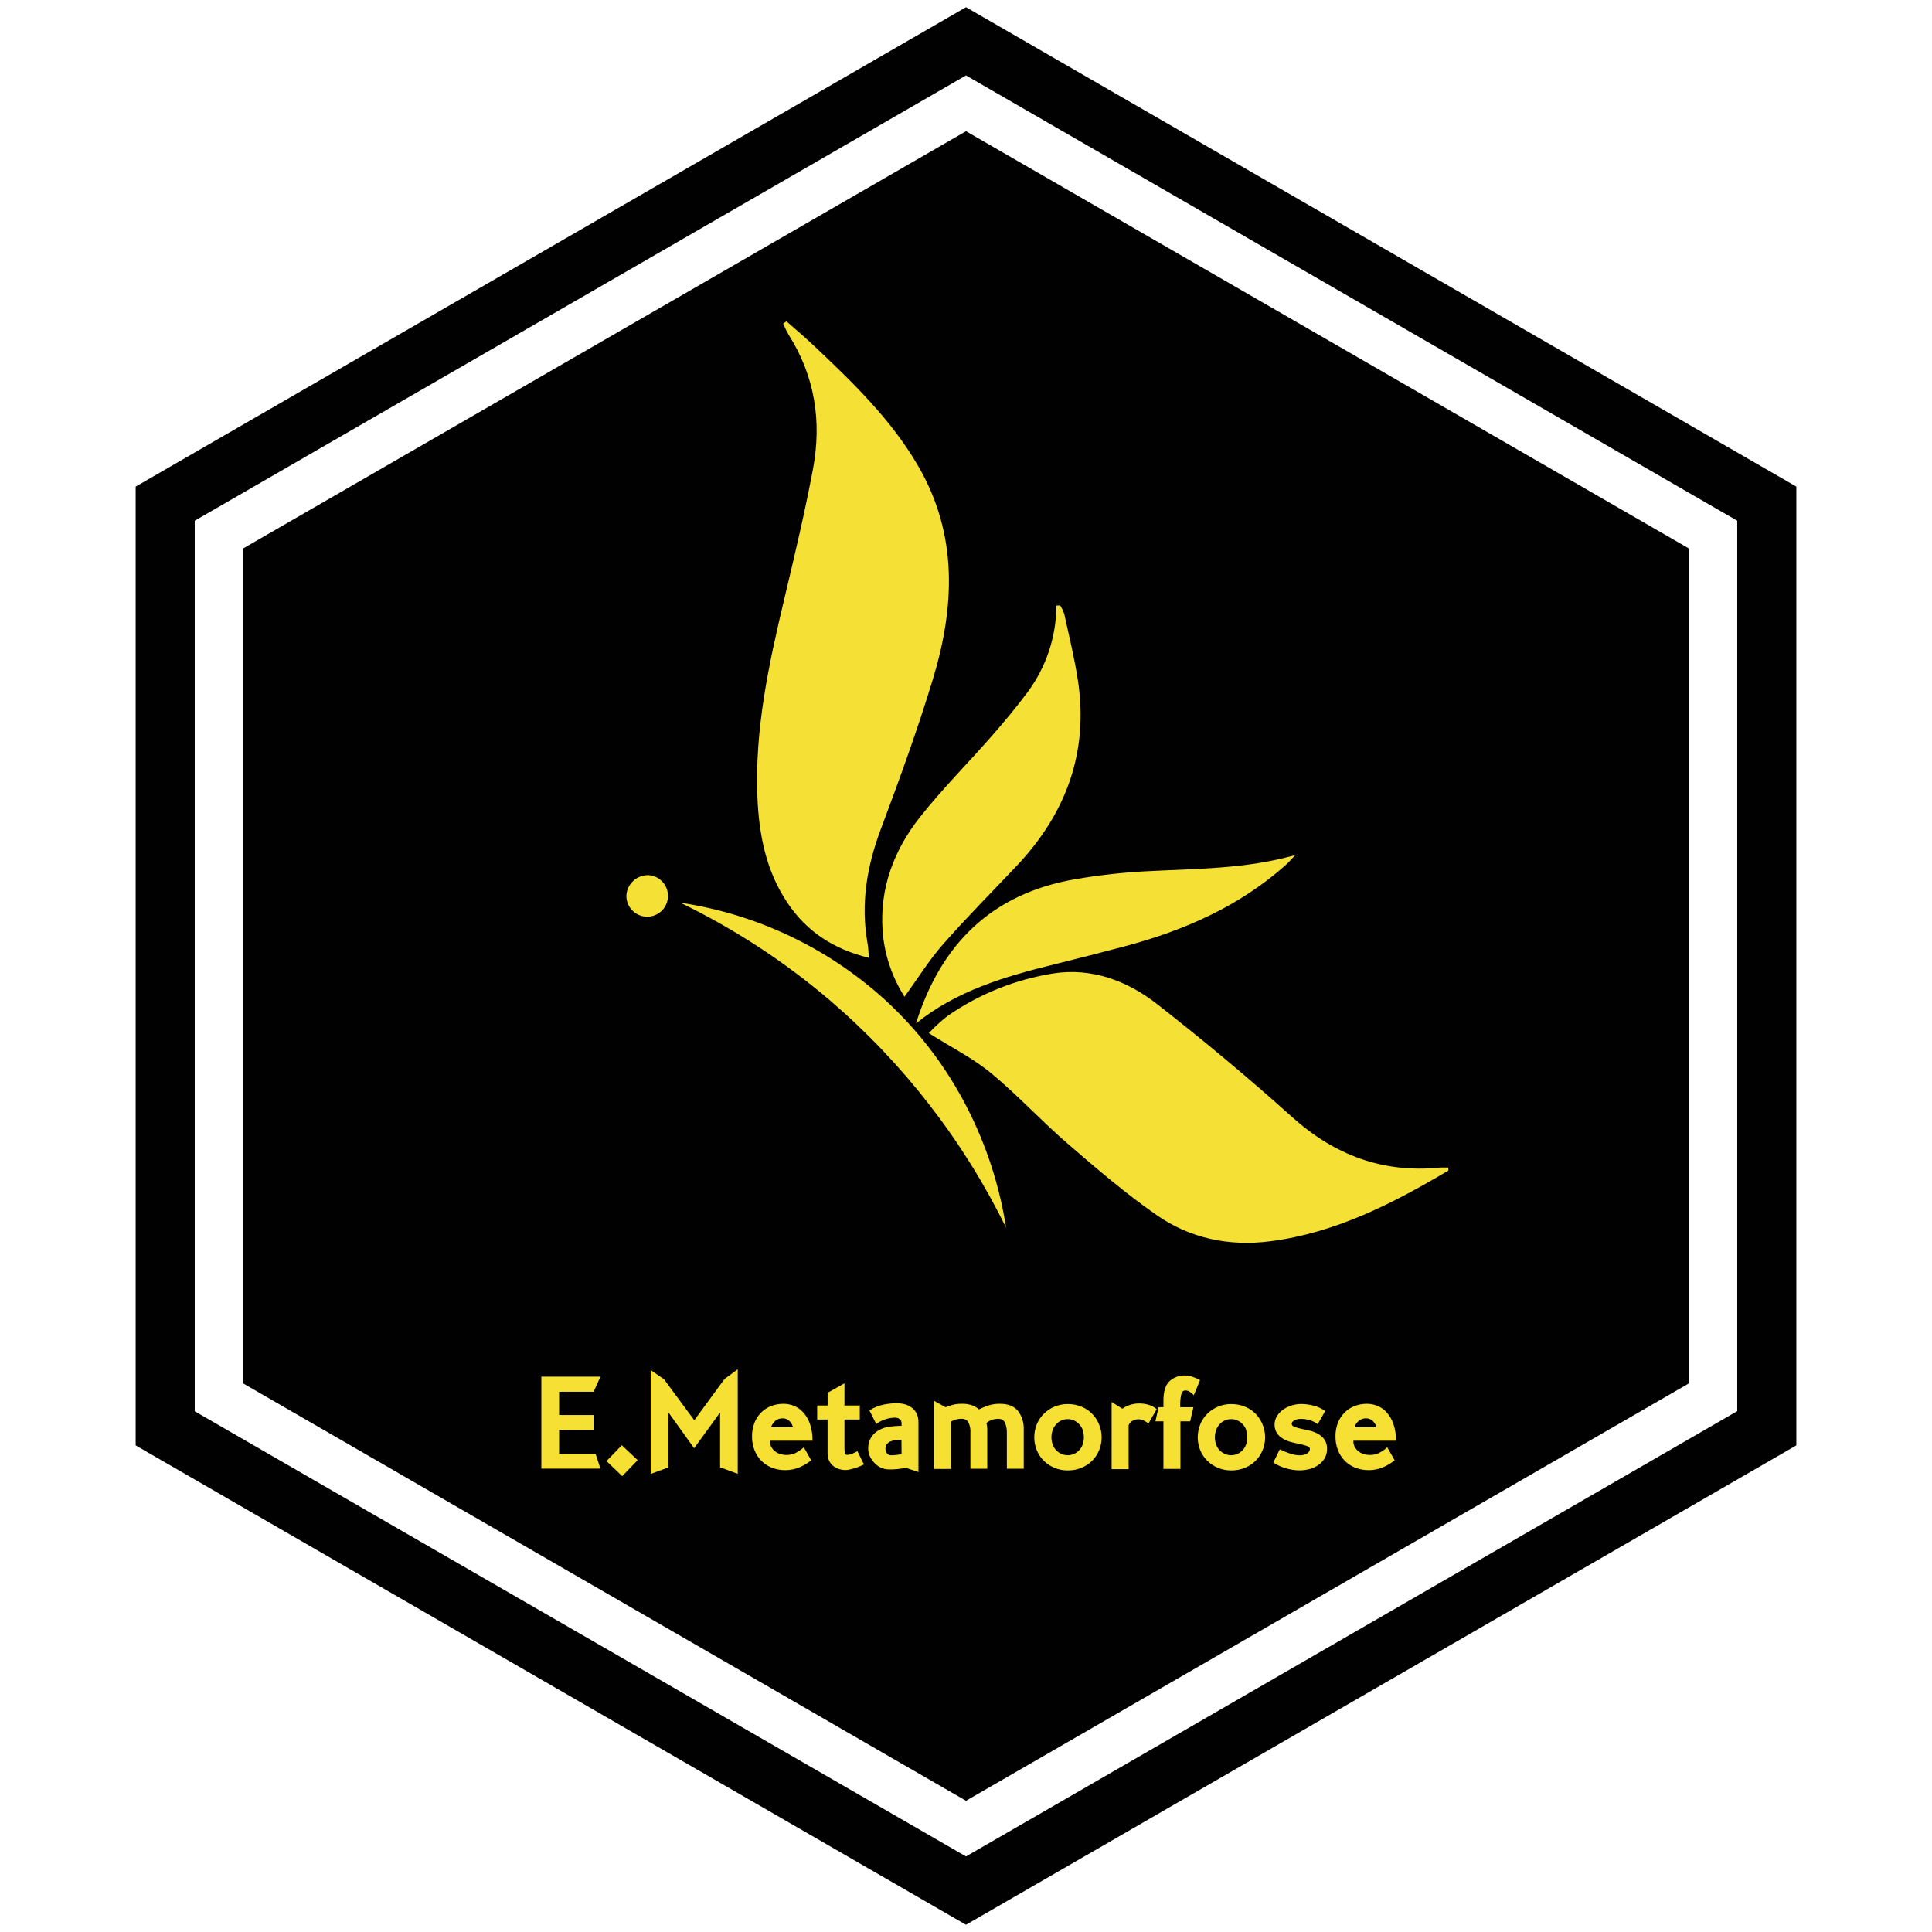
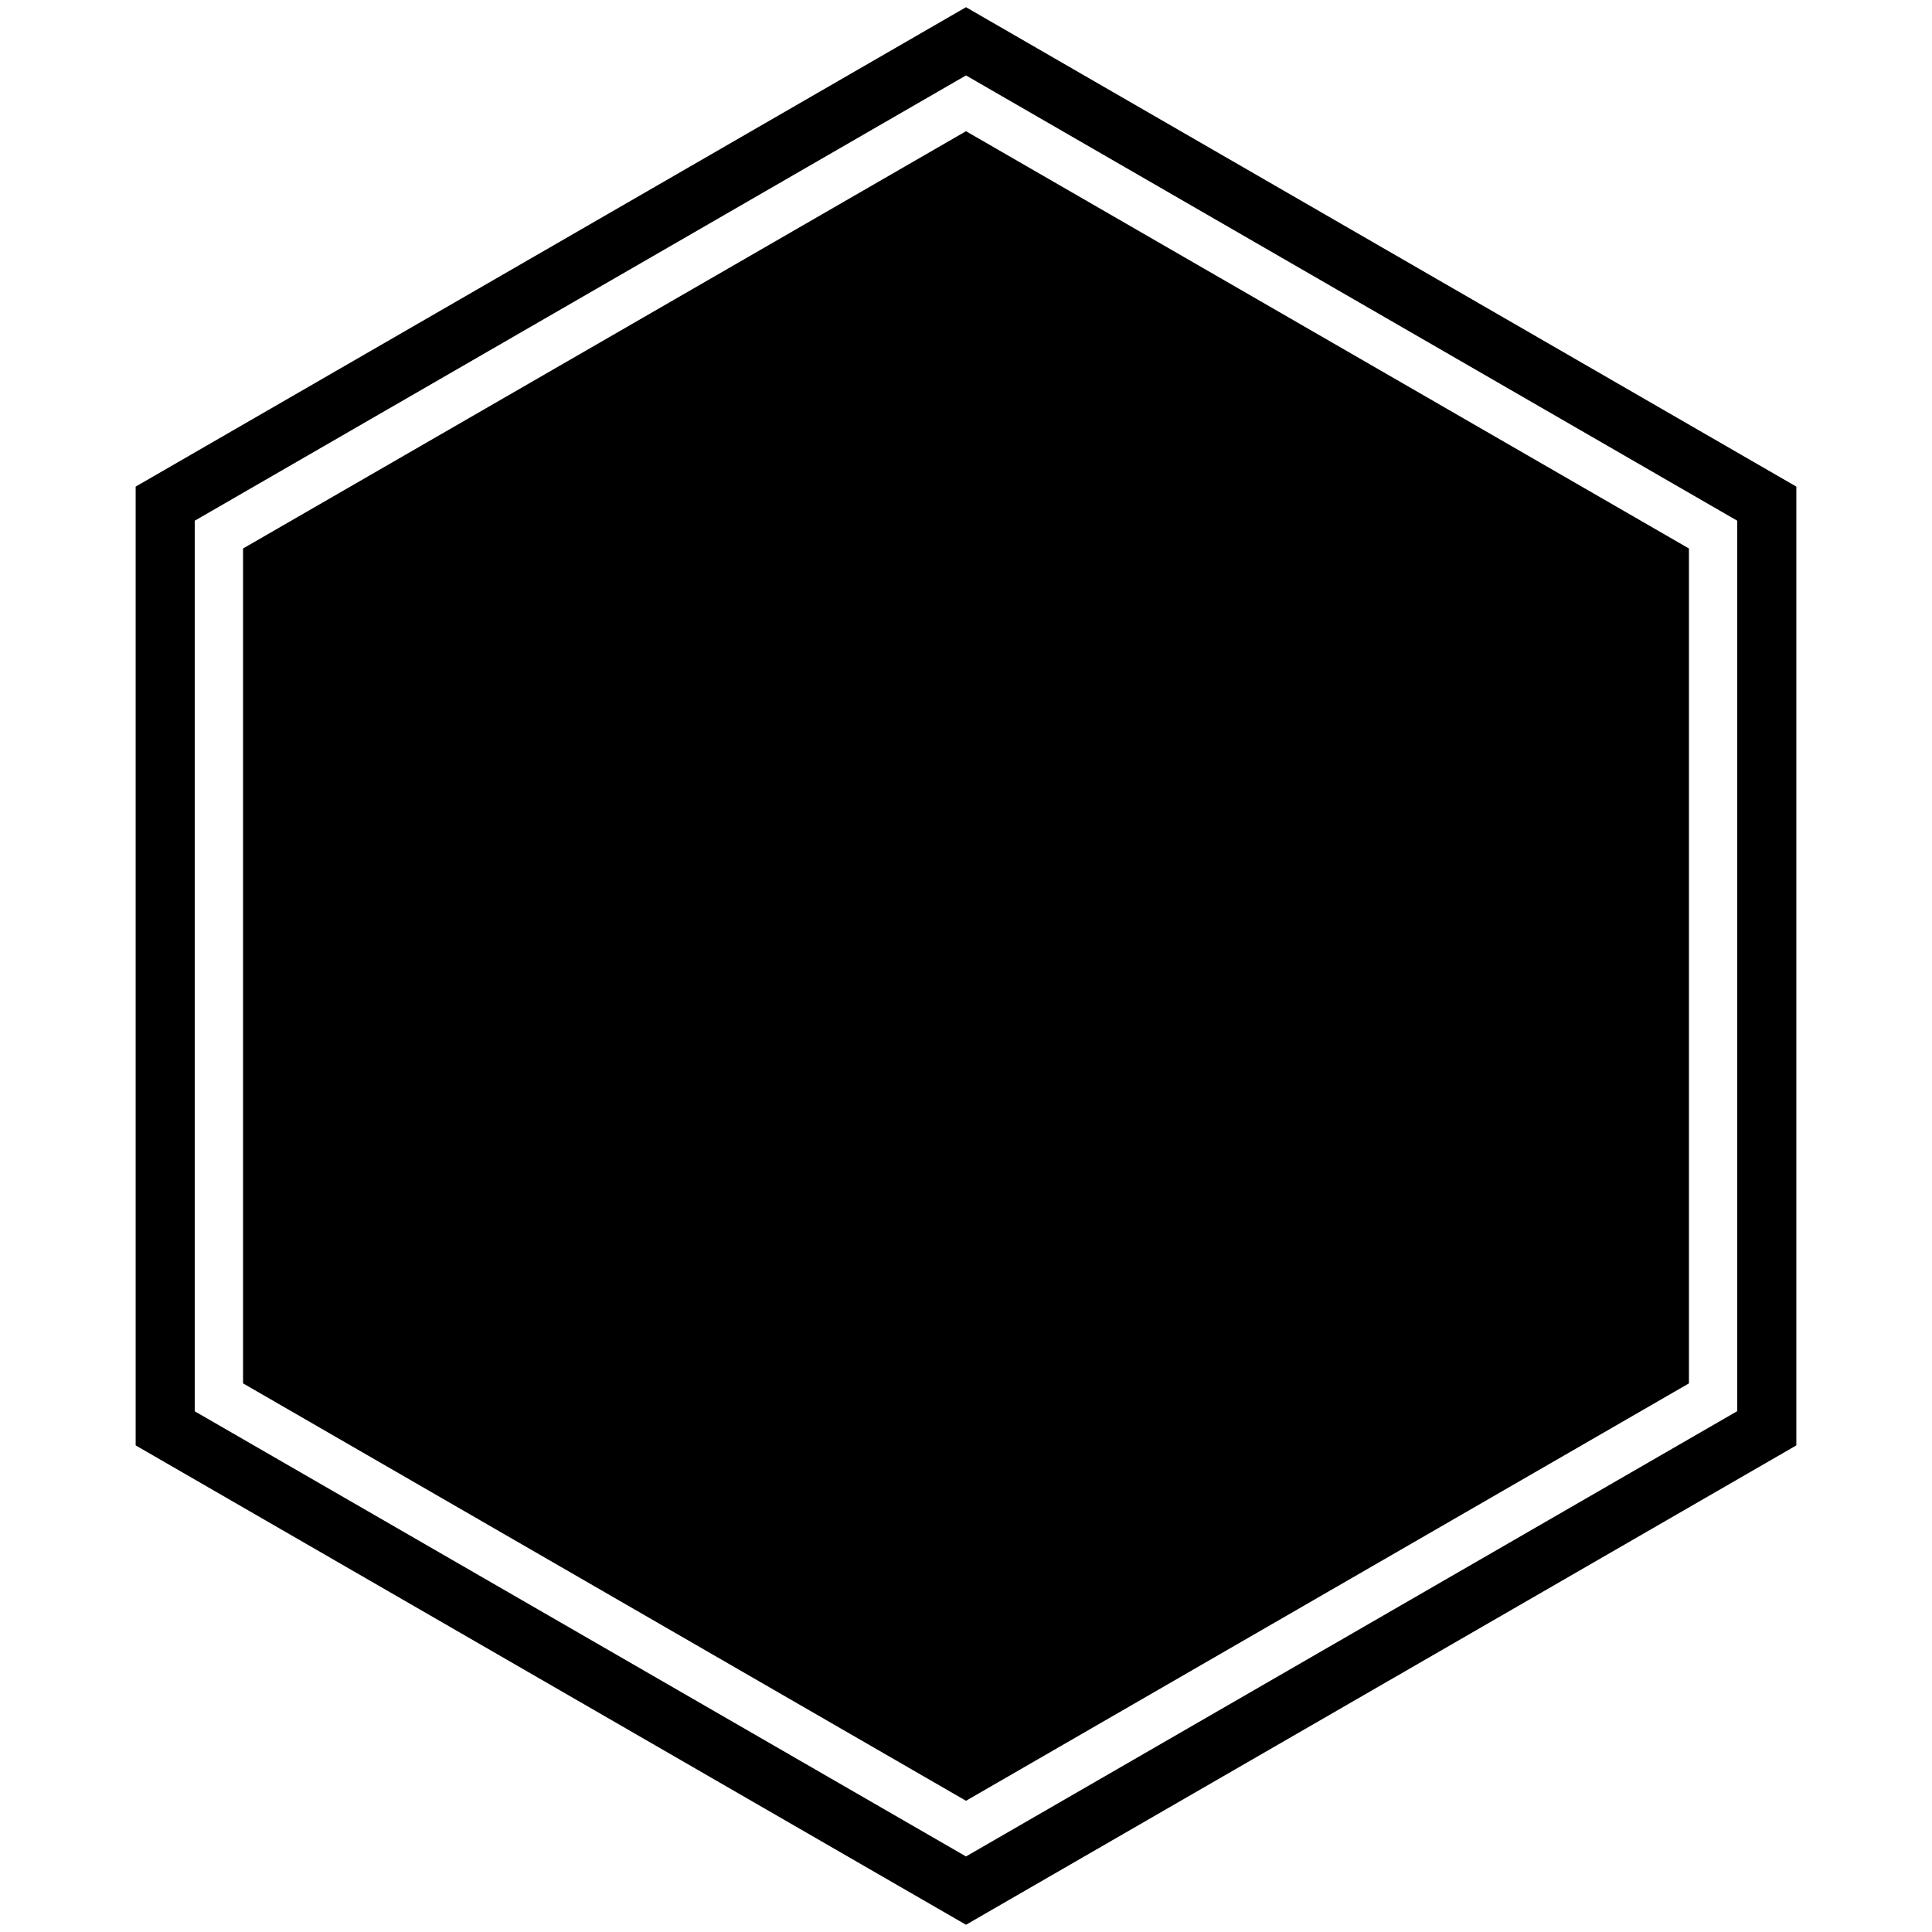
<svg xmlns="http://www.w3.org/2000/svg" id="Camada_1" data-name="Camada 1" viewBox="0 0 595.28 595.28">
-   <path id="Caminho_61" data-name="Caminho 61" d="M74.89,169V426.24L297.64,554.85,520.39,426.24V169L297.64,40.43Z" fill="#010101" />
-   <path d="M297.64,593.05,41.8,445.35V149.93L297.64,2.22,553.48,149.93V445.35ZM60,434.84,297.64,572l237.63-137.2V160.44L297.64,23.24,60,160.44Z" fill="#010101" />
+   <path id="Caminho_61" data-name="Caminho 61" d="M74.89,169V426.24L297.64,554.85,520.39,426.24V169L297.64,40.43Z" class="cls-1" />
+   <path d="M297.64,593.05,41.8,445.35V149.93L297.64,2.22,553.48,149.93V445.35ZM60,434.84,297.64,572l237.63-137.2V160.44L297.64,23.24,60,160.44Z" class="cls-4" />
  <g style="isolation:isolate">
-     <path d="M182.91,428.82H172.27V436h10.6v4.56h-10.6v7.4h11.24L185,452.5h-18.2V424.18H185Z" fill="#f6e033" />
-     <path d="M191.71,454.82l-4.84-4.64,4.72-4.88,4.88,4.6Z" fill="#f6e033" />
-     <path d="M223.23,424.9l4.08-3V454.1l-5.44-2V435.22h0l-8,11L206,435.26h-.08v16.88l-5.44,2v-32l4.12,2.84,9.32,12.64Z" fill="#f6e033" />
-     <path d="M237.23,443.9a3.82,3.82,0,0,0,.34,1.76,4.29,4.29,0,0,0,1.08,1.4,4.87,4.87,0,0,0,1.66.92,6.67,6.67,0,0,0,2.08.32,6.16,6.16,0,0,0,2.72-.6,11.64,11.64,0,0,0,2.56-1.76l2.28,4a15.55,15.55,0,0,1-3.66,2.18,11.48,11.48,0,0,1-8.52.08,9.4,9.4,0,0,1-3.24-2.16,9.77,9.77,0,0,1-2.08-3.28,11.51,11.51,0,0,1-.74-4.18,11.35,11.35,0,0,1,.7-4.06,9.32,9.32,0,0,1,2-3.18,8.74,8.74,0,0,1,3.06-2.06,10.38,10.38,0,0,1,4-.74,8.6,8.6,0,0,1,3.14.62,7.72,7.72,0,0,1,2.86,2,10.49,10.49,0,0,1,2.08,3.54,15.08,15.08,0,0,1,.8,5.2Zm7.12-4.12a4.24,4.24,0,0,0-1.1-1.92,2.85,2.85,0,0,0-2.14-.84,3.34,3.34,0,0,0-2.24.78,4.39,4.39,0,0,0-1.32,2Z" fill="#f6e033" />
-     <path d="M260.19,433.06h4.72v4.32h-4.72v8.36a12.51,12.51,0,0,0,.1,1.94.64.64,0,0,0,.7.58,3.92,3.92,0,0,0,1.52-.3c.48-.2,1-.48,1.68-.82l2,4.08c-.43.21-.9.43-1.42.64s-1,.4-1.56.56-1,.28-1.48.38a6.51,6.51,0,0,1-1.18.14,6.93,6.93,0,0,1-2-.3,5.29,5.29,0,0,1-1.78-.92,4.74,4.74,0,0,1-1.28-1.6,5.06,5.06,0,0,1-.5-2.3V437.38h-3.2v-4.32H255v-3.92l5.2-2.92Z" fill="#f6e033" />
-     <path d="M279.11,452.26l-1,.18-1.38.18q-.74.08-1.5.12c-.51,0-1,0-1.4,0a5.55,5.55,0,0,1-2.46-.56,6.8,6.8,0,0,1-2-1.48,7.57,7.57,0,0,1-1.36-2,5.62,5.62,0,0,1-.5-2.28,6.38,6.38,0,0,1,1-3.68,6.72,6.72,0,0,1,2.44-2.18,9.8,9.8,0,0,1,3.3-1,27,27,0,0,1,3.54-.24v-.84a1.54,1.54,0,0,0-.54-1.2,2.12,2.12,0,0,0-1.46-.48,9.94,9.94,0,0,0-2.86.46,9.11,9.11,0,0,0-2.94,1.5l-2.12-4.2a13.37,13.37,0,0,1,4.42-1.78,21.7,21.7,0,0,1,4.1-.42,9.25,9.25,0,0,1,2.14.26,6.43,6.43,0,0,1,2.14.92,5.25,5.25,0,0,1,1.66,1.8,5.71,5.71,0,0,1,.66,2.9v15.32Zm-1.36-8.64a15.27,15.27,0,0,0-1.8.1,5.72,5.72,0,0,0-1.58.4,2.62,2.62,0,0,0-1.12.86,2.32,2.32,0,0,0-.42,1.44,2.15,2.15,0,0,0,.46,1.38,1.4,1.4,0,0,0,1.14.58c.27,0,.57,0,.9,0l1-.1c.31,0,.59-.09.86-.14a4.74,4.74,0,0,0,.6-.16Z" fill="#f6e033" />
-     <path d="M293.45,432.88a10.38,10.38,0,0,1,2.82-.34,8.81,8.81,0,0,1,3.46.54,6.68,6.68,0,0,1,1.9,1.18,26.06,26.06,0,0,1,2.88-1.2,11,11,0,0,1,3.64-.52q3.72,0,5.5,2.2a8.93,8.93,0,0,1,1.78,5.8v12h-5.2v-11a7.61,7.61,0,0,0-.56-3.14,2.1,2.1,0,0,0-2.12-1.22,5.71,5.71,0,0,0-2,.32,6,6,0,0,0-1.6.92c0,.1.07.37.14.8a7.67,7.67,0,0,1,.1,1.24v12.08H299v-11a6.46,6.46,0,0,0-.66-3.38,2.24,2.24,0,0,0-2-1,6.06,6.06,0,0,0-1.94.26A12.43,12.43,0,0,0,293,438v14.6h-5.24v-21l3.6,2A20.75,20.75,0,0,1,293.45,432.88Z" fill="#f6e033" />
-     <path d="M338.63,446.9a10,10,0,0,1-2.18,3.24,10.11,10.11,0,0,1-3.3,2.14,10.83,10.83,0,0,1-4.12.78,10.43,10.43,0,0,1-7.36-2.92,9.89,9.89,0,0,1-2.2-3.24,10.65,10.65,0,0,1,0-8.1,10.07,10.07,0,0,1,5.48-5.4,10.52,10.52,0,0,1,4.08-.78,10.83,10.83,0,0,1,4.12.78,9.85,9.85,0,0,1,3.3,2.16,10.49,10.49,0,0,1,2.18,11.34Zm-5-6.26a5.27,5.27,0,0,0-1.06-1.76A5.07,5.07,0,0,0,331,437.7a4.36,4.36,0,0,0-2-.44,4.66,4.66,0,0,0-2,.42,4.76,4.76,0,0,0-1.6,1.18,5.47,5.47,0,0,0-1.06,1.78,6.67,6.67,0,0,0,0,4.44,5,5,0,0,0,2.66,2.88,4.83,4.83,0,0,0,3.94,0,5,5,0,0,0,2.64-2.88,6.67,6.67,0,0,0,0-4.44Z" fill="#f6e033" />
-     <path d="M353.83,438.66a5,5,0,0,0-1.48-1,3.76,3.76,0,0,0-1.56-.36,4.16,4.16,0,0,0-1.64.36,2.93,2.93,0,0,0-1.4,1.44v13.56h-5.24V432l3.24,2h.16a7.65,7.65,0,0,1,2.22-1.1,8.77,8.77,0,0,1,2.82-.46,9.84,9.84,0,0,1,3.06.44,6.51,6.51,0,0,1,2.38,1.32Z" fill="#f6e033" />
-     <path d="M367.83,429.9a5.08,5.08,0,0,0-1.28-1.08,2.55,2.55,0,0,0-1.32-.4c-.64,0-1.07.43-1.28,1.3a13.86,13.86,0,0,0-.32,3.22v.64h4.08l-1,4.36h-3v14.64h-5.24V437.94h-2.48l1-4.36h1.48v-2c0-2.72.59-4.7,1.78-5.92a6.7,6.7,0,0,1,5.06-1.84,6.92,6.92,0,0,1,2.16.42,12.5,12.5,0,0,1,2.28,1Z" fill="#f6e033" />
-     <path d="M389,446.9a10,10,0,0,1-2.18,3.24,10.11,10.11,0,0,1-3.3,2.14,10.83,10.83,0,0,1-4.12.78,10.43,10.43,0,0,1-7.36-2.92,9.89,9.89,0,0,1-2.2-3.24,10.65,10.65,0,0,1,0-8.1,10.07,10.07,0,0,1,5.48-5.4,10.52,10.52,0,0,1,4.08-.78,10.83,10.83,0,0,1,4.12.78,9.85,9.85,0,0,1,3.3,2.16A10.49,10.49,0,0,1,389,446.9Zm-5-6.26a5.27,5.27,0,0,0-1.06-1.76,5.07,5.07,0,0,0-1.58-1.18,4.36,4.36,0,0,0-2-.44,4.66,4.66,0,0,0-2,.42,4.76,4.76,0,0,0-1.6,1.18,5.47,5.47,0,0,0-1.06,1.78,6.67,6.67,0,0,0,0,4.44,5,5,0,0,0,2.66,2.88,4.83,4.83,0,0,0,3.94,0,5,5,0,0,0,2.64-2.88,6.67,6.67,0,0,0,0-4.44Z" fill="#f6e033" />
-     <path d="M406,438.82a7.5,7.5,0,0,0-2.66-1.32,11,11,0,0,0-2.58-.32,4.15,4.15,0,0,0-1.9.44c-.58.29-.86.65-.86,1.08s.26.7.8.92a13.42,13.42,0,0,0,2,.58c.81.17,1.69.36,2.64.58a10.18,10.18,0,0,1,2.64,1,6.12,6.12,0,0,1,2,1.76,4.84,4.84,0,0,1,.8,2.9,5.55,5.55,0,0,1-.72,2.86,6.79,6.79,0,0,1-1.9,2.06,8.5,8.5,0,0,1-2.72,1.26,12.2,12.2,0,0,1-3.22.42,15.44,15.44,0,0,1-8-2.4l2-4.08a28,28,0,0,0,3.36,1.38,9.43,9.43,0,0,0,2.92.46,4.12,4.12,0,0,0,2.08-.52,1.63,1.63,0,0,0,.92-1.48c0-.35-.27-.62-.8-.82a14.4,14.4,0,0,0-2-.56c-.81-.17-1.7-.38-2.64-.6a10.84,10.84,0,0,1-2.64-1,6.07,6.07,0,0,1-2-1.74,5,5,0,0,1-.14-5.22,6.68,6.68,0,0,1,1.8-2,8.91,8.91,0,0,1,2.64-1.36,10,10,0,0,1,3.14-.5,15.39,15.39,0,0,1,3.76.5,10.55,10.55,0,0,1,3.6,1.66Z" fill="#f6e033" />
-     <path d="M417,443.9a3.58,3.58,0,0,0,.34,1.76,4.16,4.16,0,0,0,1.08,1.4,4.87,4.87,0,0,0,1.66.92,6.62,6.62,0,0,0,2.08.32,6.16,6.16,0,0,0,2.72-.6,11.64,11.64,0,0,0,2.56-1.76l2.28,4a15.55,15.55,0,0,1-3.66,2.18,11.48,11.48,0,0,1-8.52.08,9.4,9.4,0,0,1-3.24-2.16,9.77,9.77,0,0,1-2.08-3.28,11.51,11.51,0,0,1-.74-4.18,11.35,11.35,0,0,1,.7-4.06,9.32,9.32,0,0,1,2-3.18,8.74,8.74,0,0,1,3.06-2.06,10.38,10.38,0,0,1,4-.74,8.64,8.64,0,0,1,3.14.62,7.72,7.72,0,0,1,2.86,2,10.49,10.49,0,0,1,2.08,3.54,15.08,15.08,0,0,1,.8,5.2Zm7.12-4.12a4.24,4.24,0,0,0-1.1-1.92,2.86,2.86,0,0,0-2.14-.84,3.34,3.34,0,0,0-2.24.78,4.31,4.31,0,0,0-1.32,2Z" fill="#f6e033" />
+     <path d="M182.91,428.82H172.27V436h10.6v4.56h-10.6v7.4h11.24L185,452.5h-18.2V424.18H185Z" class="cls-4" />
+     <path d="M191.71,454.82l-4.84-4.64,4.72-4.88,4.88,4.6Z" class="cls-4" />
+     <path d="M223.23,424.9l4.08-3V454.1l-5.44-2V435.22h0l-8,11L206,435.26h-.08v16.88l-5.44,2v-32l4.12,2.84,9.32,12.64Z" class="cls-4" />
+     <path d="M237.23,443.9a3.82,3.82,0,0,0,.34,1.76,4.29,4.29,0,0,0,1.08,1.4,4.87,4.87,0,0,0,1.66.92,6.67,6.67,0,0,0,2.08.32,6.16,6.16,0,0,0,2.72-.6,11.64,11.64,0,0,0,2.56-1.76l2.28,4a15.55,15.55,0,0,1-3.66,2.18,11.48,11.48,0,0,1-8.52.08,9.4,9.4,0,0,1-3.24-2.16,9.77,9.77,0,0,1-2.08-3.28,11.51,11.51,0,0,1-.74-4.18,11.35,11.35,0,0,1,.7-4.06,9.32,9.32,0,0,1,2-3.18,8.74,8.74,0,0,1,3.06-2.06,10.38,10.38,0,0,1,4-.74,8.6,8.6,0,0,1,3.14.62,7.72,7.72,0,0,1,2.86,2,10.49,10.49,0,0,1,2.08,3.54,15.08,15.08,0,0,1,.8,5.2Zm7.12-4.12a4.24,4.24,0,0,0-1.1-1.92,2.85,2.85,0,0,0-2.14-.84,3.34,3.34,0,0,0-2.24.78,4.39,4.39,0,0,0-1.32,2Z" class="cls-4" />
+     <path d="M260.19,433.06h4.72v4.32h-4.72v8.36a12.51,12.51,0,0,0,.1,1.94.64.64,0,0,0,.7.58,3.92,3.92,0,0,0,1.52-.3c.48-.2,1-.48,1.68-.82l2,4.08c-.43.21-.9.43-1.42.64s-1,.4-1.56.56-1,.28-1.48.38a6.51,6.51,0,0,1-1.18.14,6.93,6.93,0,0,1-2-.3,5.29,5.29,0,0,1-1.78-.92,4.74,4.74,0,0,1-1.28-1.6,5.06,5.06,0,0,1-.5-2.3V437.38h-3.2v-4.32H255v-3.92l5.2-2.92Z" class="cls-4" />
+     <path d="M279.11,452.26l-1,.18-1.38.18q-.74.08-1.5.12c-.51,0-1,0-1.4,0a5.55,5.55,0,0,1-2.46-.56,6.8,6.8,0,0,1-2-1.48,7.57,7.57,0,0,1-1.36-2,5.62,5.62,0,0,1-.5-2.28,6.38,6.38,0,0,1,1-3.68,6.72,6.72,0,0,1,2.44-2.18,9.8,9.8,0,0,1,3.3-1,27,27,0,0,1,3.54-.24v-.84a1.54,1.54,0,0,0-.54-1.2,2.12,2.12,0,0,0-1.46-.48,9.94,9.94,0,0,0-2.86.46,9.11,9.11,0,0,0-2.94,1.5l-2.12-4.2a13.37,13.37,0,0,1,4.42-1.78,21.7,21.7,0,0,1,4.1-.42,9.25,9.25,0,0,1,2.14.26,6.43,6.43,0,0,1,2.14.92,5.25,5.25,0,0,1,1.66,1.8,5.71,5.71,0,0,1,.66,2.9v15.32Zm-1.36-8.64a15.27,15.27,0,0,0-1.8.1,5.72,5.72,0,0,0-1.58.4,2.62,2.62,0,0,0-1.12.86,2.32,2.32,0,0,0-.42,1.44,2.15,2.15,0,0,0,.46,1.38,1.4,1.4,0,0,0,1.14.58c.27,0,.57,0,.9,0l1-.1c.31,0,.59-.09.86-.14a4.74,4.74,0,0,0,.6-.16Z" class="cls-4" />
+     <path d="M293.45,432.88a10.38,10.38,0,0,1,2.82-.34,8.81,8.81,0,0,1,3.46.54,6.68,6.68,0,0,1,1.9,1.18,26.06,26.06,0,0,1,2.88-1.2,11,11,0,0,1,3.64-.52q3.72,0,5.5,2.2a8.93,8.93,0,0,1,1.78,5.8v12h-5.2v-11a7.61,7.61,0,0,0-.56-3.14,2.1,2.1,0,0,0-2.12-1.22,5.71,5.71,0,0,0-2,.32,6,6,0,0,0-1.6.92c0,.1.07.37.14.8a7.67,7.67,0,0,1,.1,1.24v12.08H299v-11a6.46,6.46,0,0,0-.66-3.38,2.24,2.24,0,0,0-2-1,6.06,6.06,0,0,0-1.94.26A12.43,12.43,0,0,0,293,438v14.6h-5.24v-21l3.6,2A20.75,20.75,0,0,1,293.45,432.88Z" class="cls-4" />
+     <path d="M338.63,446.9a10,10,0,0,1-2.18,3.24,10.11,10.11,0,0,1-3.3,2.14,10.83,10.83,0,0,1-4.12.78,10.43,10.43,0,0,1-7.36-2.92,9.89,9.89,0,0,1-2.2-3.24,10.65,10.65,0,0,1,0-8.1,10.07,10.07,0,0,1,5.48-5.4,10.52,10.52,0,0,1,4.08-.78,10.83,10.83,0,0,1,4.12.78,9.85,9.85,0,0,1,3.3,2.16,10.49,10.49,0,0,1,2.18,11.34Zm-5-6.26a5.27,5.27,0,0,0-1.06-1.76A5.07,5.07,0,0,0,331,437.7a4.36,4.36,0,0,0-2-.44,4.66,4.66,0,0,0-2,.42,4.76,4.76,0,0,0-1.6,1.18,5.47,5.47,0,0,0-1.06,1.78,6.67,6.67,0,0,0,0,4.44,5,5,0,0,0,2.66,2.88,4.83,4.83,0,0,0,3.94,0,5,5,0,0,0,2.64-2.88,6.67,6.67,0,0,0,0-4.44Z" class="cls-4" />
+     <path d="M353.83,438.66a5,5,0,0,0-1.48-1,3.76,3.76,0,0,0-1.56-.36,4.16,4.16,0,0,0-1.64.36,2.93,2.93,0,0,0-1.4,1.44v13.56h-5.24V432l3.24,2h.16a7.65,7.65,0,0,1,2.22-1.1,8.77,8.77,0,0,1,2.82-.46,9.84,9.84,0,0,1,3.06.44,6.51,6.51,0,0,1,2.38,1.32Z" class="cls-4" />
+     <path d="M367.83,429.9a5.08,5.08,0,0,0-1.28-1.08,2.55,2.55,0,0,0-1.32-.4c-.64,0-1.07.43-1.28,1.3a13.86,13.86,0,0,0-.32,3.22v.64h4.08l-1,4.36h-3v14.64h-5.24V437.94h-2.48l1-4.36h1.48v-2c0-2.72.59-4.7,1.78-5.92a6.7,6.7,0,0,1,5.06-1.84,6.92,6.92,0,0,1,2.16.42,12.5,12.5,0,0,1,2.28,1Z" class="cls-4" />
+     <path d="M389,446.9a10,10,0,0,1-2.18,3.24,10.11,10.11,0,0,1-3.3,2.14,10.83,10.83,0,0,1-4.12.78,10.43,10.43,0,0,1-7.36-2.92,9.89,9.89,0,0,1-2.2-3.24,10.65,10.65,0,0,1,0-8.1,10.07,10.07,0,0,1,5.48-5.4,10.52,10.52,0,0,1,4.08-.78,10.83,10.83,0,0,1,4.12.78,9.85,9.85,0,0,1,3.3,2.16A10.49,10.49,0,0,1,389,446.9Zm-5-6.26a5.27,5.27,0,0,0-1.06-1.76,5.07,5.07,0,0,0-1.58-1.18,4.36,4.36,0,0,0-2-.44,4.66,4.66,0,0,0-2,.42,4.76,4.76,0,0,0-1.6,1.18,5.47,5.47,0,0,0-1.06,1.78,6.67,6.67,0,0,0,0,4.44,5,5,0,0,0,2.66,2.88,4.83,4.83,0,0,0,3.94,0,5,5,0,0,0,2.64-2.88,6.67,6.67,0,0,0,0-4.44Z" class="cls-4" />
+     <path d="M406,438.82a7.5,7.5,0,0,0-2.66-1.32,11,11,0,0,0-2.58-.32,4.15,4.15,0,0,0-1.9.44c-.58.29-.86.65-.86,1.08s.26.7.8.92a13.42,13.42,0,0,0,2,.58c.81.17,1.69.36,2.64.58a10.18,10.18,0,0,1,2.64,1,6.12,6.12,0,0,1,2,1.76,4.84,4.84,0,0,1,.8,2.9,5.55,5.55,0,0,1-.72,2.86,6.79,6.79,0,0,1-1.9,2.06,8.5,8.5,0,0,1-2.72,1.26,12.2,12.2,0,0,1-3.22.42,15.44,15.44,0,0,1-8-2.4l2-4.08a28,28,0,0,0,3.36,1.38,9.43,9.43,0,0,0,2.92.46,4.12,4.12,0,0,0,2.08-.52,1.63,1.63,0,0,0,.92-1.48c0-.35-.27-.62-.8-.82a14.4,14.4,0,0,0-2-.56c-.81-.17-1.7-.38-2.64-.6a10.84,10.84,0,0,1-2.64-1,6.07,6.07,0,0,1-2-1.74,5,5,0,0,1-.14-5.22,6.68,6.68,0,0,1,1.8-2,8.91,8.91,0,0,1,2.64-1.36,10,10,0,0,1,3.14-.5,15.39,15.39,0,0,1,3.76.5,10.55,10.55,0,0,1,3.6,1.66Z" class="cls-4" />
+     <path d="M417,443.9a3.58,3.58,0,0,0,.34,1.76,4.16,4.16,0,0,0,1.08,1.4,4.87,4.87,0,0,0,1.66.92,6.62,6.62,0,0,0,2.08.32,6.16,6.16,0,0,0,2.72-.6,11.64,11.64,0,0,0,2.56-1.76l2.28,4a15.55,15.55,0,0,1-3.66,2.18,11.48,11.48,0,0,1-8.52.08,9.4,9.4,0,0,1-3.24-2.16,9.77,9.77,0,0,1-2.08-3.28,11.51,11.51,0,0,1-.74-4.18,11.35,11.35,0,0,1,.7-4.06,9.32,9.32,0,0,1,2-3.18,8.74,8.74,0,0,1,3.06-2.06,10.38,10.38,0,0,1,4-.74,8.64,8.64,0,0,1,3.14.62,7.72,7.72,0,0,1,2.86,2,10.49,10.49,0,0,1,2.08,3.54,15.08,15.08,0,0,1,.8,5.2Zm7.12-4.12a4.24,4.24,0,0,0-1.1-1.92,2.86,2.86,0,0,0-2.14-.84,3.34,3.34,0,0,0-2.24.78,4.31,4.31,0,0,0-1.32,2Z" class="cls-4" />
  </g>
-   <path d="M446.25,360.68c-17.14,10.15-34.74,19.2-54.87,21.78-12.65,1.62-24.65-.86-35-8.08-9.54-6.63-18.44-14.24-27.24-21.85-8.14-7-15.46-15-23.76-21.87-5.64-4.64-12.34-8-19.2-12.34A49.36,49.36,0,0,1,292,313a78.67,78.67,0,0,1,32.59-13.08c11.79-1.81,22.71,2.26,31.85,9.4,14.25,11.12,28.17,22.72,41.62,34.8,13.14,11.81,28,17.37,45.55,15.64a24.18,24.18,0,0,1,2.69,0Z" fill="#f5e035" />
-   <path d="M242.32,99c2.77,2.46,5.62,4.84,8.31,7.38,12,11.34,23.84,22.71,32.25,37.16,12.38,21.28,11.31,43.54,4.49,65.94-4.72,15.55-10.31,30.86-16,46.07-4.31,11.48-6.22,23-4.06,35.15.23,1.29.26,2.62.42,4.43-10.75-2.63-19.14-8-25.13-17-6.56-9.77-8.73-20.89-9.22-32.35-.9-21,3.53-41.29,8.34-61.54,3.14-13.2,6.28-26.42,8.78-39.76,2.73-14.59.59-28.57-7.51-41.34a35.86,35.86,0,0,1-1.69-3.4Z" fill="#f5e035" />
-   <path d="M326.65,186.54a12.13,12.13,0,0,1,1.27,2.65c1.48,6.85,3.19,13.67,4.22,20.59,3.31,22.11-3.7,40.93-18.88,57-7.61,8.05-15.44,15.91-22.74,24.22-4.3,4.9-7.77,10.53-11.82,16.11a43.75,43.75,0,0,1-6.76-20.37c-.92-13.2,3.54-24.86,11.54-35,6.86-8.66,14.71-16.53,22-24.85,3.84-4.39,7.61-8.86,11.07-13.54a45,45,0,0,0,8.94-26.78Z" fill="#f5e035" />
-   <path d="M282.24,315.33c7.65-24.52,23.43-40,48.95-44.41A186,186,0,0,1,353,268.46c15.33-.81,30.76-.65,46.1-5-1.05,1.08-2,2.25-3.14,3.24-14.09,12.47-30.78,19.84-48.72,24.69-7.49,2-15,3.91-22.55,5.78C309.58,300.9,294.71,305.25,282.24,315.33Z" fill="#f5e035" />
-   <path d="M255.7,308.21a216.72,216.72,0,0,0-46.07-30.07,120.06,120.06,0,0,1,64.59,31.35c28.11,26.67,34.24,58.74,35.75,68.75A219.3,219.3,0,0,0,255.7,308.21Z" fill="#f5e035" />
-   <path d="M193,275.83a6.66,6.66,0,0,1,7-6.17,6.41,6.41,0,1,1-7,6.17Z" fill="#f5e035" />
+   <path d="M446.25,360.68c-17.14,10.15-34.74,19.2-54.87,21.78-12.65,1.62-24.65-.86-35-8.08-9.54-6.63-18.44-14.24-27.24-21.85-8.14-7-15.46-15-23.76-21.87-5.64-4.64-12.34-8-19.2-12.34A49.36,49.36,0,0,1,292,313a78.67,78.67,0,0,1,32.59-13.08c11.79-1.81,22.71,2.26,31.85,9.4,14.25,11.12,28.17,22.72,41.62,34.8,13.14,11.81,28,17.37,45.55,15.64a24.18,24.18,0,0,1,2.69,0Z" class="cls-4" />
+   <path d="M242.32,99c2.77,2.46,5.62,4.84,8.31,7.38,12,11.34,23.84,22.71,32.25,37.16,12.38,21.28,11.31,43.54,4.49,65.94-4.72,15.55-10.31,30.86-16,46.07-4.31,11.48-6.22,23-4.06,35.15.23,1.29.26,2.62.42,4.43-10.75-2.63-19.14-8-25.13-17-6.56-9.77-8.73-20.89-9.22-32.35-.9-21,3.53-41.29,8.34-61.54,3.14-13.2,6.28-26.42,8.78-39.76,2.73-14.59.59-28.57-7.51-41.34a35.86,35.86,0,0,1-1.69-3.4Z" class="cls-4" />
+   <path d="M326.65,186.54a12.13,12.13,0,0,1,1.27,2.65c1.48,6.85,3.19,13.67,4.22,20.59,3.31,22.11-3.7,40.93-18.88,57-7.61,8.05-15.44,15.91-22.74,24.22-4.3,4.9-7.77,10.53-11.82,16.11a43.75,43.75,0,0,1-6.76-20.37c-.92-13.2,3.54-24.86,11.54-35,6.86-8.66,14.71-16.53,22-24.85,3.84-4.39,7.61-8.86,11.07-13.54a45,45,0,0,0,8.94-26.78Z" class="cls-4" />
+   <path d="M282.24,315.33c7.65-24.52,23.43-40,48.95-44.41A186,186,0,0,1,353,268.46c15.33-.81,30.76-.65,46.1-5-1.05,1.08-2,2.25-3.14,3.24-14.09,12.47-30.78,19.84-48.72,24.69-7.49,2-15,3.91-22.55,5.78C309.58,300.9,294.71,305.25,282.24,315.33Z" class="cls-4" />
+   <path d="M255.7,308.21a216.72,216.72,0,0,0-46.07-30.07,120.06,120.06,0,0,1,64.59,31.35c28.11,26.67,34.24,58.74,35.75,68.75A219.3,219.3,0,0,0,255.7,308.21Z" class="cls-4" />
+   <path d="M193,275.83a6.66,6.66,0,0,1,7-6.17,6.41,6.41,0,1,1-7,6.17Z" class="cls-4" />
</svg>
